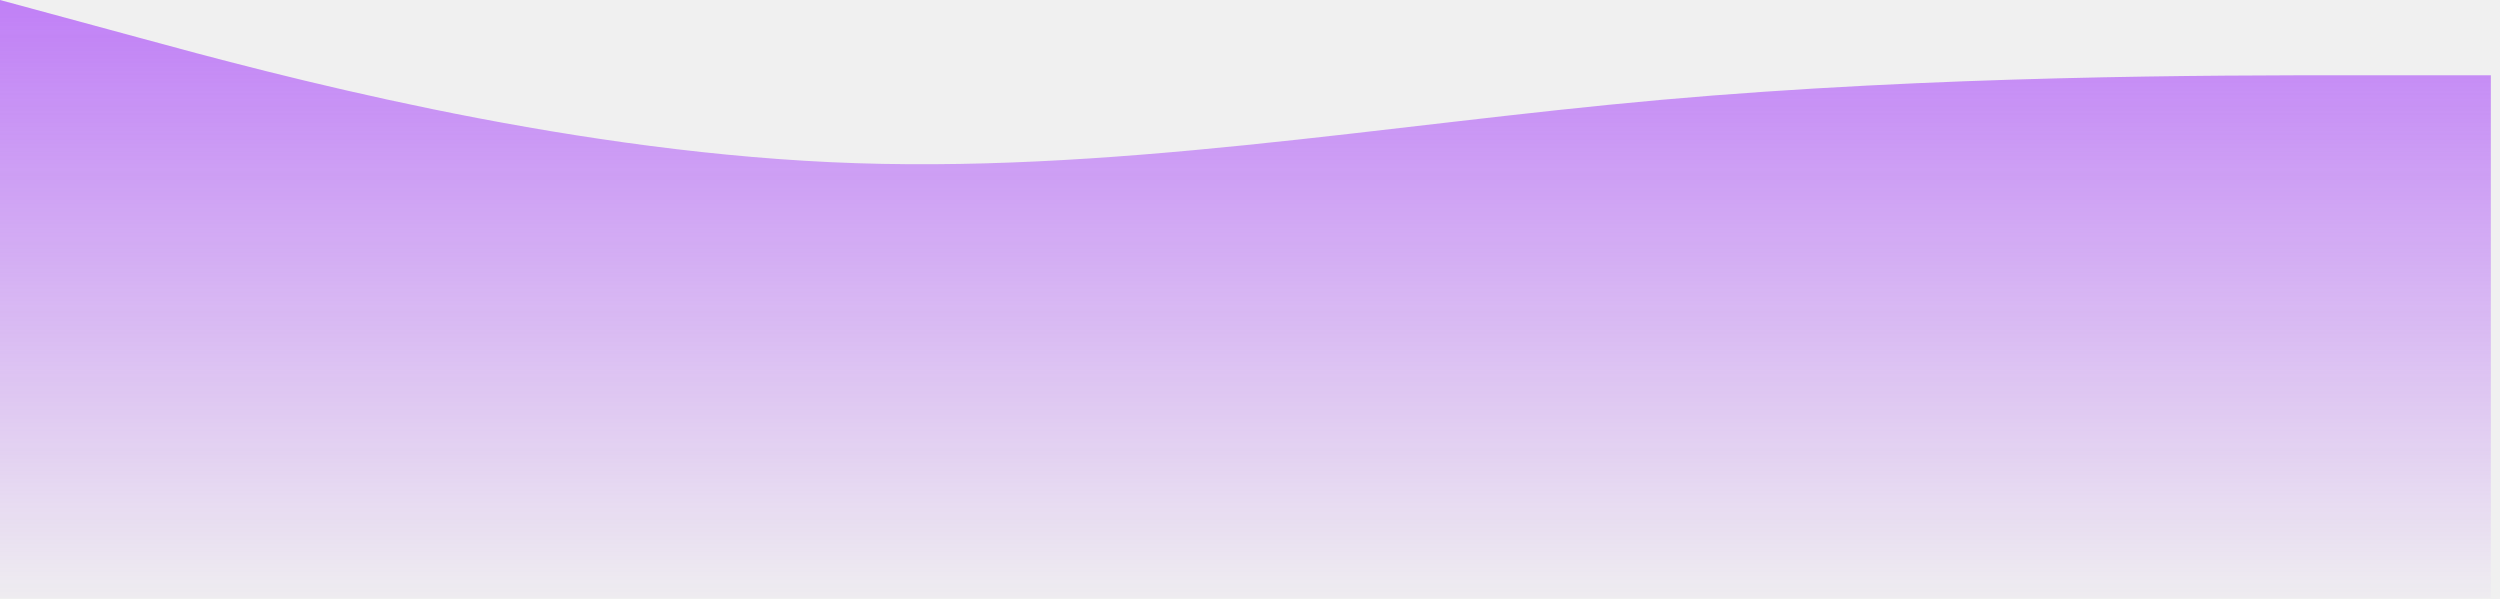
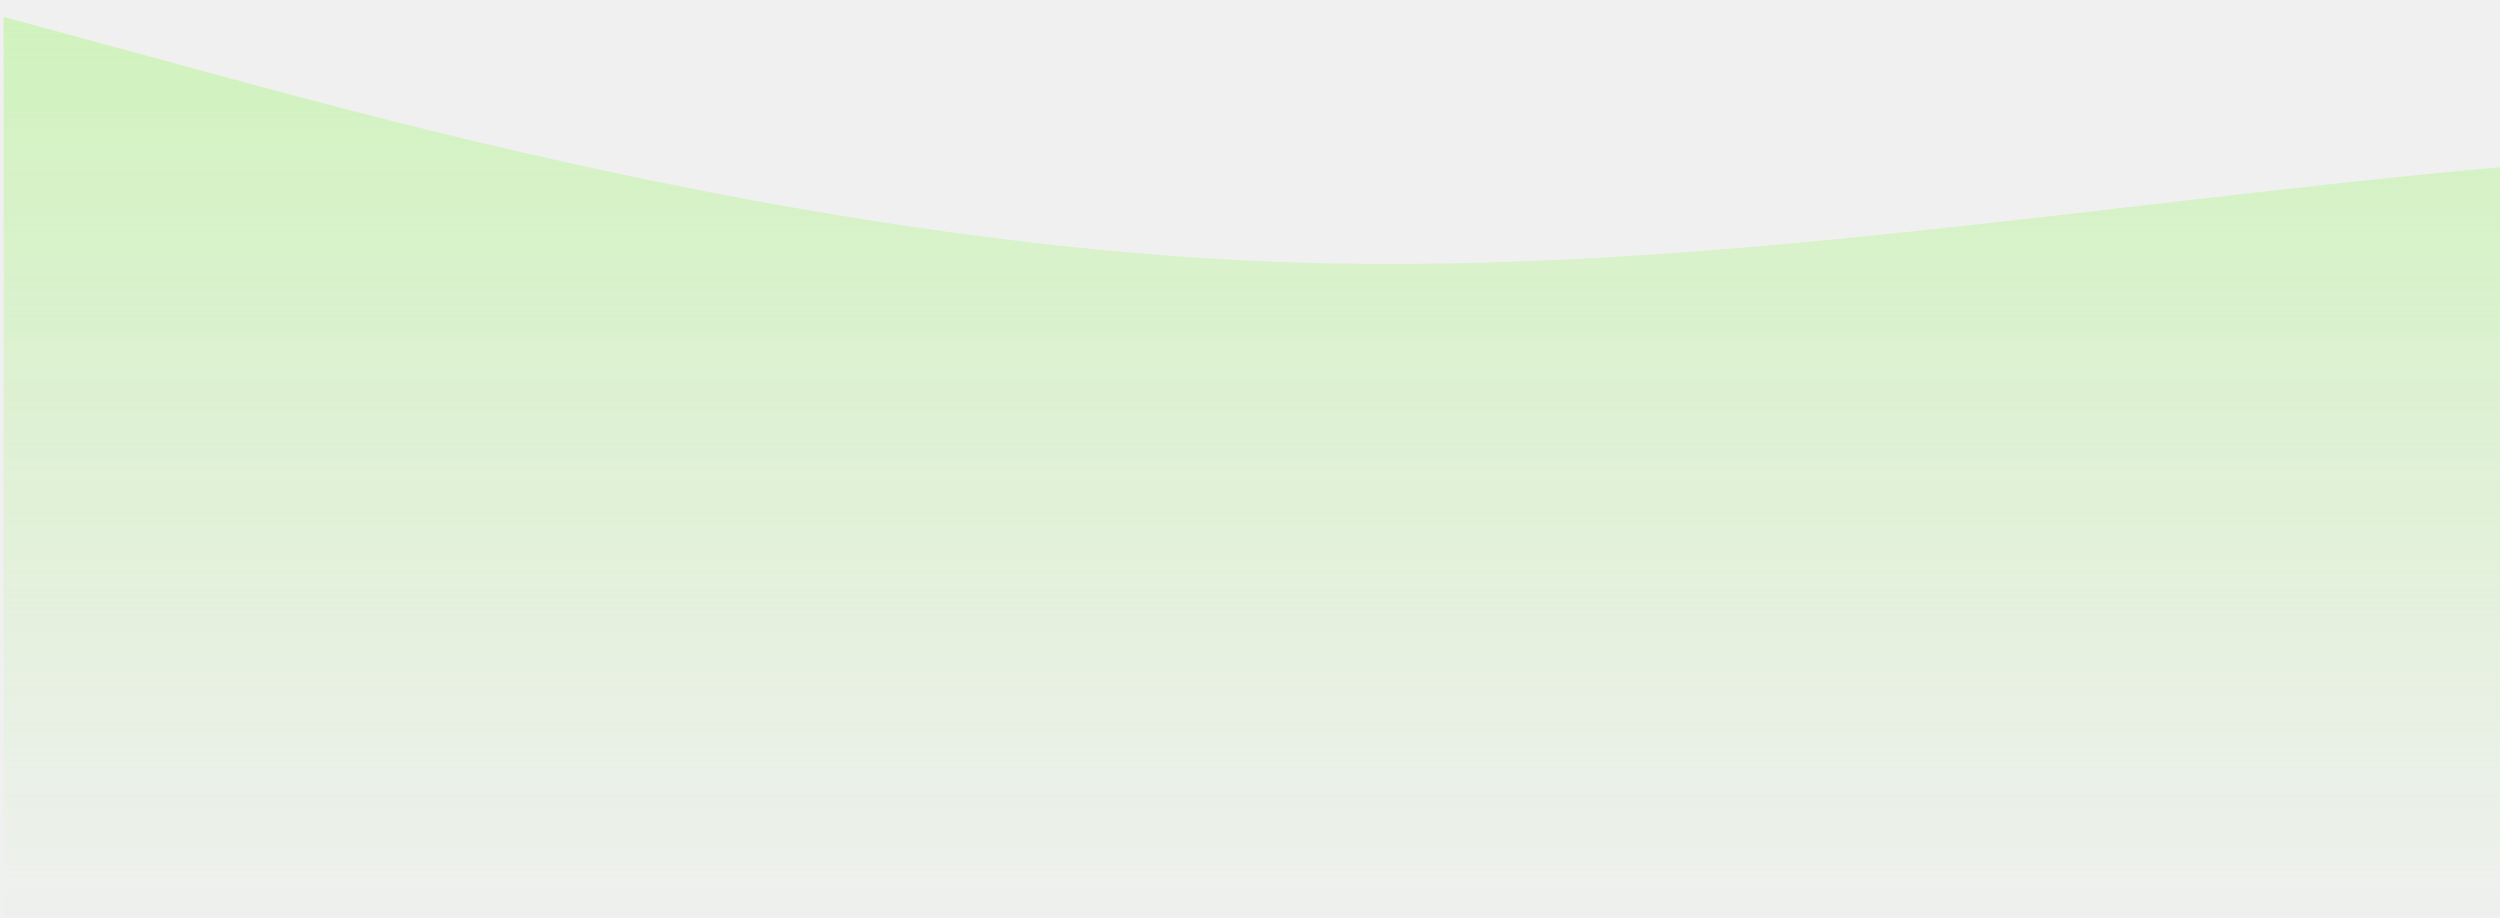
- <svg xmlns="http://www.w3.org/2000/svg" width="209" height="50" viewBox="0 0 209 50" fill="none">
-   <path fill-rule="evenodd" clip-rule="evenodd" d="M0 0L11.605 3.145C23.101 6.291 46.311 12.473 69.412 13.557C92.513 14.642 115.722 10.412 138.824 8.351C161.925 6.291 185.134 6.291 196.631 6.291H208.235V50H196.631C185.134 50 161.925 50 138.824 50C115.722 50 92.513 50 69.412 50C46.311 50 23.101 50 11.605 50H0V0Z" fill="url(#paint0_linear_137_612)" />
+ <svg xmlns="http://www.w3.org/2000/svg" width="139" height="51" viewBox="0 0 139 51" fill="none">
+   <g clip-path="url(#clip0_229_7624)">
+     <path fill-rule="evenodd" clip-rule="evenodd" d="M0.203 0.943L11.808 4.089C23.304 7.234 46.514 13.416 69.615 14.501C92.716 15.585 115.925 11.355 139.027 9.295C162.128 7.234 185.337 7.234 196.834 7.234H208.438V50.943H196.834C185.337 50.943 162.128 50.943 139.027 50.943C115.925 50.943 92.716 50.943 69.615 50.943C46.514 50.943 23.304 50.943 11.808 50.943H0.203V0.943Z" fill="url(#paint0_linear_229_7624)" />
+   </g>
  <defs>
-     <linearGradient id="paint0_linear_137_612" x1="104.118" y1="0" x2="104.118" y2="50" gradientUnits="userSpaceOnUse">
-       <stop stop-color="#A034FA" stop-opacity="0.6" />
-       <stop offset="1" stop-color="#A034FA" stop-opacity="0.02" />
+     <linearGradient id="paint0_linear_229_7624" x1="104.321" y1="0.943" x2="104.321" y2="50.943" gradientUnits="userSpaceOnUse">
+       <stop stop-color="#BBF49C" stop-opacity="0.6" />
+       <stop offset="1" stop-color="#BBF49C" stop-opacity="0.02" />
    </linearGradient>
+     <clipPath id="clip0_229_7624">
+       <rect width="209" height="50" fill="white" transform="translate(0.203125 0.943359)" />
+     </clipPath>
  </defs>
</svg>
